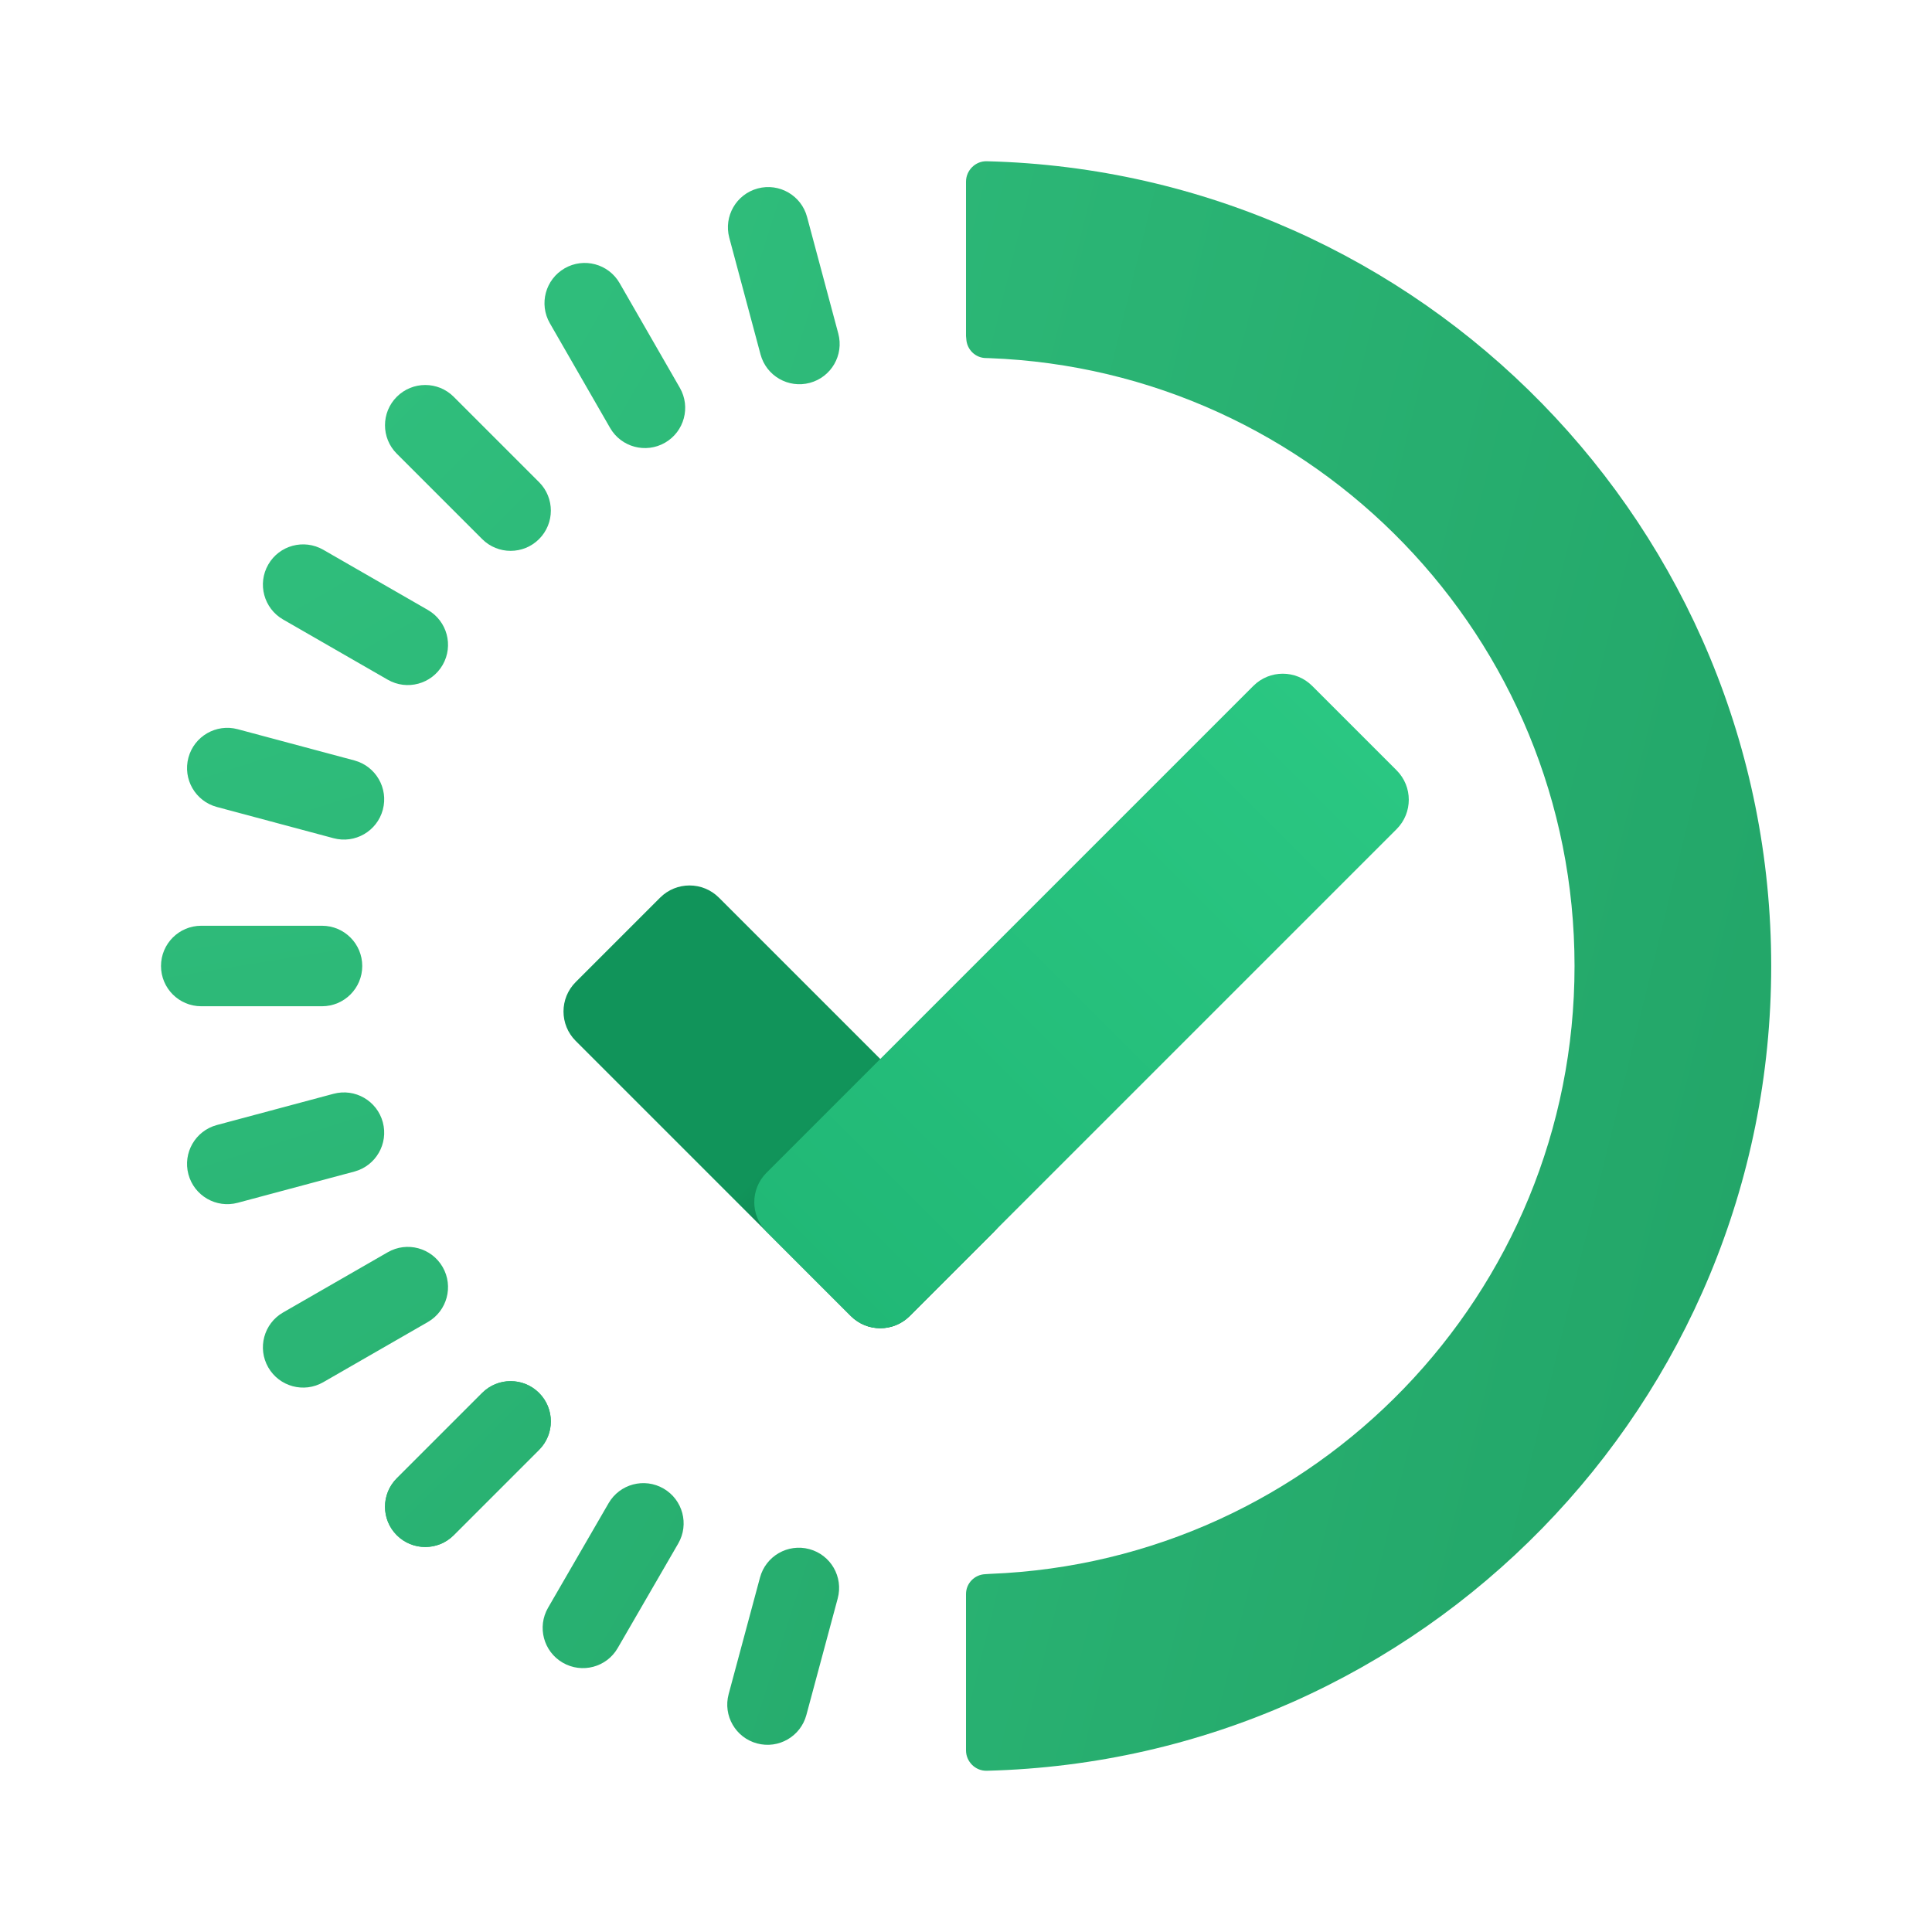
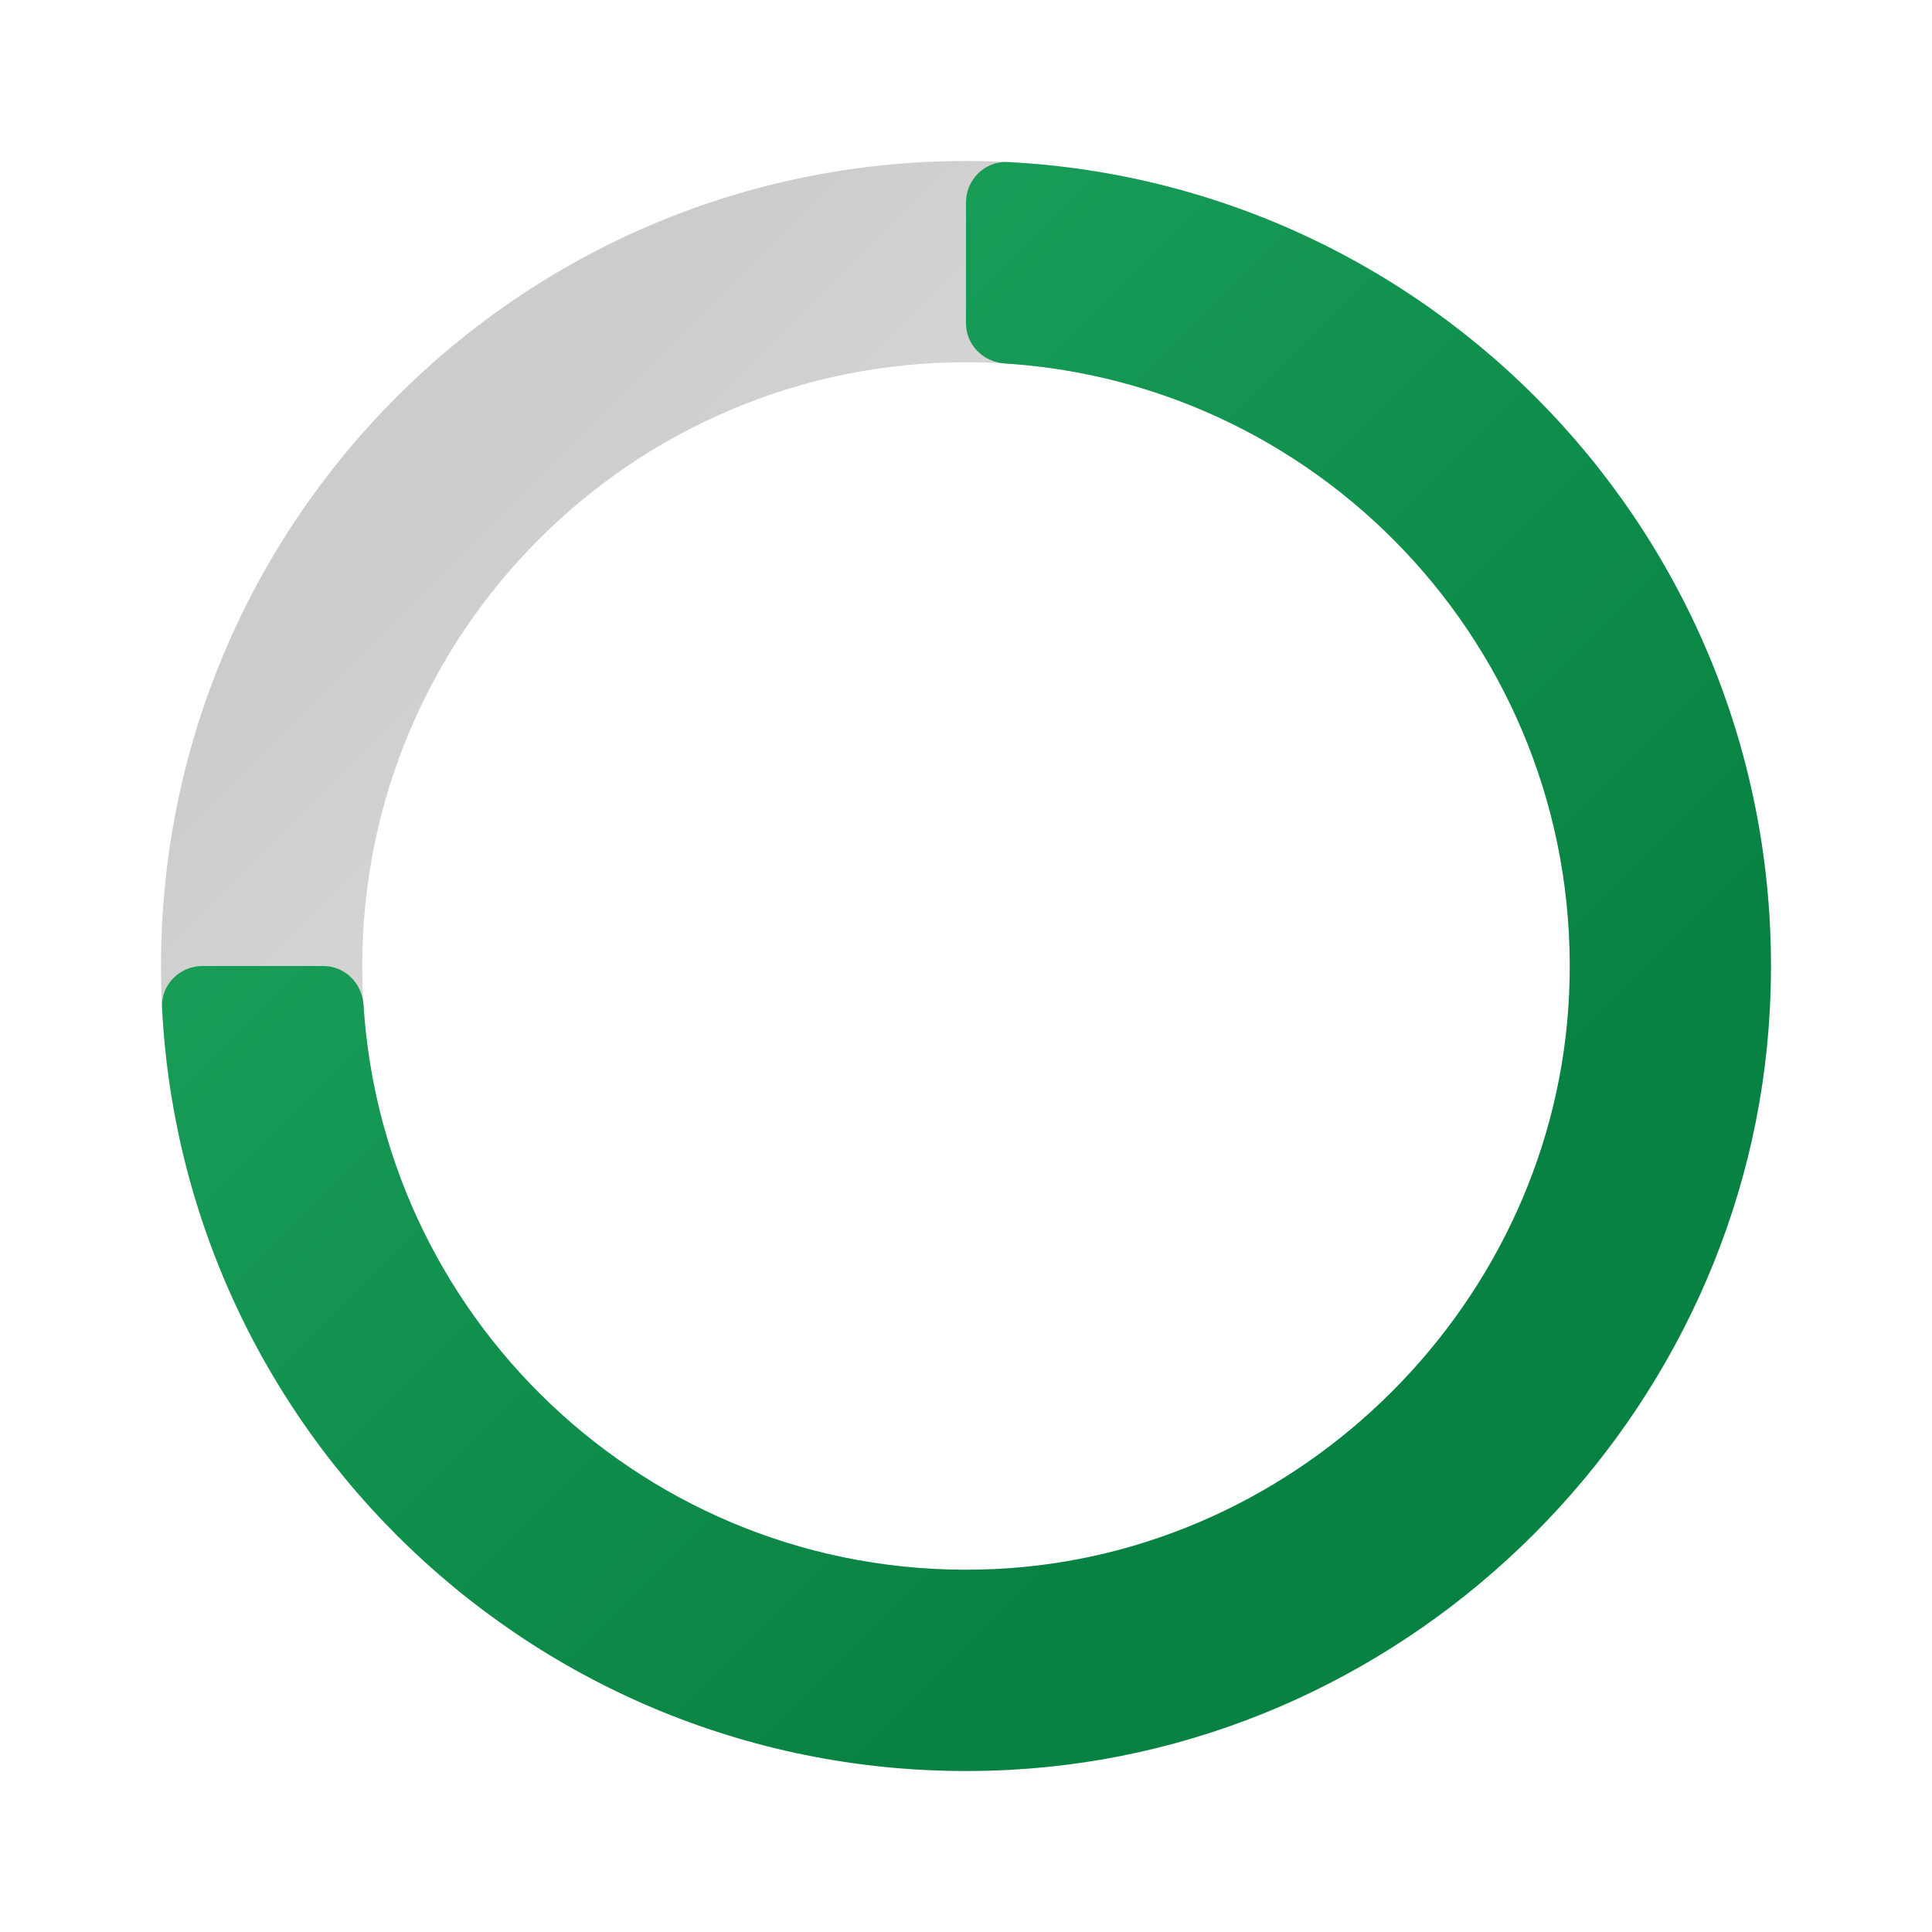
<svg xmlns="http://www.w3.org/2000/svg" xmlns:xlink="http://www.w3.org/1999/xlink" width="512px" height="512px" viewBox="0 0 512 512" version="1.1">
  <defs>
-     <linearGradient gradientUnits="objectBoundingBox" x1="-2.133" y1="-6.082" x2="6.092" y2="14.48" id="gradient_1">
-       <stop offset="0%" stop-color="#33C481" />
-       <stop offset="100%" stop-color="#21A366" />
+     <linearGradient gradientUnits="objectBoundingBox" x1="0.997" y1="0.997" x2="0.196" y2="0.196" id="gradient_1">
+       <stop offset="0%" stop-color="#FFFFFF" />
+       <stop offset="24.2%" stop-color="#F2F2F2" />
+       <stop offset="100%" stop-color="#CCCCCC" />
    </linearGradient>
-     <linearGradient gradientUnits="objectBoundingBox" x1="-4.818" y1="-4.818" x2="5.162" y2="5.162" id="gradient_2">
-       <stop offset="0%" stop-color="#33C481" />
-       <stop offset="100%" stop-color="#21A366" />
-     </linearGradient>
-     <linearGradient gradientUnits="objectBoundingBox" x1="-1.815" y1="-1.815" x2="8.165" y2="8.165" id="gradient_3">
-       <stop offset="0%" stop-color="#33C481" />
-       <stop offset="100%" stop-color="#21A366" />
-     </linearGradient>
-     <linearGradient gradientUnits="objectBoundingBox" x1="-1.667" y1="-2.351" x2="7.274" y2="9.414" id="gradient_4">
-       <stop offset="0%" stop-color="#33C481" />
-       <stop offset="100%" stop-color="#21A366" />
-     </linearGradient>
-     <linearGradient gradientUnits="objectBoundingBox" x1="-1.786" y1="-3.533" x2="6.609" y2="11.278" id="gradient_5">
-       <stop offset="0%" stop-color="#33C481" />
-       <stop offset="100%" stop-color="#21A366" />
-     </linearGradient>
-     <linearGradient gradientUnits="objectBoundingBox" x1="-4.818" y1="-4.818" x2="5.162" y2="5.161" id="gradient_6">
-       <stop offset="0%" stop-color="#33C481" />
-       <stop offset="100%" stop-color="#21A366" />
-     </linearGradient>
-     <linearGradient gradientUnits="objectBoundingBox" x1="-3.564" y1="-4.847" x2="5.377" y2="6.916" id="gradient_7">
-       <stop offset="0%" stop-color="#33C481" />
-       <stop offset="100%" stop-color="#21A366" />
-     </linearGradient>
-     <linearGradient gradientUnits="objectBoundingBox" x1="-2.71" y1="-5.164" x2="5.684" y2="9.647" id="gradient_8">
-       <stop offset="0%" stop-color="#33C481" />
-       <stop offset="100%" stop-color="#21A366" />
-     </linearGradient>
-     <linearGradient gradientUnits="objectBoundingBox" x1="-2.351" y1="-1.667" x2="9.412" y2="7.274" id="gradient_9">
-       <stop offset="0%" stop-color="#33C481" />
-       <stop offset="100%" stop-color="#21A366" />
-     </linearGradient>
-     <linearGradient gradientUnits="objectBoundingBox" x1="-3.534" y1="-1.786" x2="11.277" y2="6.609" id="gradient_10">
-       <stop offset="0%" stop-color="#33C481" />
-       <stop offset="100%" stop-color="#21A366" />
-     </linearGradient>
-     <linearGradient gradientUnits="objectBoundingBox" x1="-9.608" y1="-5.237" x2="5.188" y2="3.161" id="gradient_11">
-       <stop offset="0%" stop-color="#33C481" />
-       <stop offset="100%" stop-color="#21A366" />
-     </linearGradient>
-     <linearGradient gradientUnits="objectBoundingBox" x1="-6.667" y1="-4.962" x2="5.073" y2="3.985" id="gradient_12">
-       <stop offset="0%" stop-color="#33C481" />
-       <stop offset="100%" stop-color="#21A366" />
-     </linearGradient>
-     <linearGradient gradientUnits="objectBoundingBox" x1="-0.988" y1="-0.102" x2="1.068" y2="0.927" id="gradient_13">
-       <stop offset="0%" stop-color="#33C481" />
-       <stop offset="100%" stop-color="#21A366" />
-     </linearGradient>
-     <linearGradient gradientUnits="objectBoundingBox" x1="0.87" y1="0.87" x2="0.121" y2="0.121" id="gradient_14">
-       <stop offset="10.8%" stop-color="#0D7044" />
-       <stop offset="43.3%" stop-color="#11945A" />
-     </linearGradient>
-     <linearGradient gradientUnits="objectBoundingBox" x1="0.917" y1="0.083" x2="0.083" y2="0.917" id="gradient_15">
-       <stop offset="0%" stop-color="#2AC782" />
-       <stop offset="100%" stop-color="#21B876" />
+     <linearGradient gradientUnits="objectBoundingBox" x1="-0.005" y1="-0.005" x2="0.716" y2="0.716" id="gradient_2">
+       <stop offset="0%" stop-color="#21AD64" />
+       <stop offset="100%" stop-color="#088242" />
    </linearGradient>
    <path d="M512 0L512 0L512 512L0 512L0 0L512 0Z" id="path_1" />
    <clipPath id="clip_1">
      <use xlink:href="#path_1" />
    </clipPath>
  </defs>
  <g id="ProgressBar" clip-path="url(#clip_1)">
    <path d="M512 0L512 0L512 512L0 512L0 0L512 0Z" id="ProgressBar" fill="none" stroke="none" />
-     <path d="M85.333 266.667L53.333 266.667C47.435 266.667 42.667 261.888 42.667 256C42.667 250.112 47.435 245.333 53.333 245.333L85.333 245.333C91.232 245.333 96 250.112 96 256C96 261.888 91.232 266.667 85.333 266.667L85.333 266.667Z" id="Shape" fill="url(#gradient_1)" stroke="none" />
-     <path d="M105.152 391.765L127.776 369.141C131.947 364.971 138.699 364.981 142.859 369.141C147.019 373.301 147.029 380.053 142.859 384.224L120.235 406.848C116.064 411.019 109.312 411.008 105.152 406.848C100.992 402.688 100.981 395.936 105.152 391.765L105.152 391.765Z" id="Shape" fill="url(#gradient_2)" stroke="none" />
-     <path d="M120.235 105.152L142.859 127.776C147.029 131.947 147.019 138.699 142.859 142.859C138.699 147.019 131.947 147.029 127.776 142.859L105.152 120.235C100.981 116.064 100.992 109.312 105.152 105.152C109.312 100.992 116.064 100.981 120.235 105.152L120.235 105.152Z" id="Shape" fill="url(#gradient_3)" stroke="none" />
-     <path d="M85.653 145.685L113.387 161.643C118.496 164.587 120.245 171.104 117.312 176.203C114.379 181.301 107.861 183.072 102.752 180.128L75.019 164.171C69.909 161.227 68.16 154.709 71.093 149.611C74.016 144.512 80.533 142.752 85.653 145.685L85.653 145.685Z" id="Shape" fill="url(#gradient_4)" stroke="none" />
-     <path d="M62.997 193.248L93.909 201.525C99.605 203.051 102.976 208.907 101.451 214.592C99.925 220.277 94.08 223.659 88.384 222.133L57.472 213.856C51.776 212.331 48.405 206.475 49.931 200.789C51.456 195.104 57.301 191.723 62.997 193.248L62.997 193.248Z" id="Shape" fill="url(#gradient_5)" stroke="none" />
-     <path d="M142.859 369.141C147.019 373.301 147.029 380.053 142.859 384.224L120.235 406.848C116.064 411.019 109.312 411.008 105.152 406.848C100.992 402.688 100.981 395.936 105.152 391.765L127.776 369.141C131.947 364.971 138.699 364.971 142.859 369.141L142.859 369.141Z" id="Shape" fill="url(#gradient_6)" stroke="none" />
-     <path d="M117.312 335.787C120.245 340.885 118.496 347.413 113.387 350.347L85.653 366.304C80.544 369.248 74.027 367.477 71.093 362.379C68.16 357.28 69.909 350.752 75.019 347.819L102.752 331.861C107.861 328.917 114.379 330.688 117.312 335.787L117.312 335.787Z" id="Shape" fill="url(#gradient_7)" stroke="none" />
-     <path d="M101.451 297.408C102.976 303.093 99.605 308.949 93.909 310.475L62.997 318.752C57.301 320.277 51.456 316.896 49.931 311.211C48.405 305.525 51.776 299.669 57.472 298.144L88.384 289.867C94.091 288.341 99.925 291.723 101.451 297.408L101.451 297.408Z" id="Shape" fill="url(#gradient_8)" stroke="none" />
-     <path d="M176.235 117.323C171.136 120.256 164.608 118.507 161.675 113.397L145.717 85.664C142.773 80.555 144.544 74.037 149.643 71.104C154.741 68.171 161.269 69.92 164.203 75.029L180.16 102.763C183.104 107.872 181.333 114.389 176.235 117.323L176.235 117.323Z" id="Shape" fill="url(#gradient_9)" stroke="none" />
-     <path d="M214.613 101.461C208.928 102.987 203.072 99.616 201.547 93.92L193.269 63.008C191.744 57.312 195.125 51.467 200.811 49.941C206.496 48.416 212.352 51.787 213.877 57.483L222.155 88.395C223.68 94.091 220.299 99.936 214.613 101.461L214.613 101.461Z" id="Shape" fill="url(#gradient_10)" stroke="none" />
-     <path d="M200.629 462.027C194.944 460.501 191.563 454.656 193.099 448.96L201.408 418.059C202.944 412.363 208.789 409.003 214.475 410.528C220.16 412.053 223.541 417.899 222.005 423.595L213.696 454.496C212.16 460.192 206.315 463.552 200.629 462.027L200.629 462.027Z" id="Shape" fill="url(#gradient_11)" stroke="none" />
-     <path d="M149.131 440.629C144.032 437.675 142.293 431.157 145.248 426.059L161.28 398.368C164.235 393.259 170.763 391.531 175.851 394.485C180.949 397.44 182.688 403.957 179.733 409.056L163.701 436.747C160.757 441.856 154.229 443.584 149.131 440.629L149.131 440.629Z" id="Shape" fill="url(#gradient_12)" stroke="none" />
-     <path d="M261.504 42.731C258.496 42.656 256 45.141 256 48.16L256 89.056C256 89.056 256.064 89.835 256.075 89.845C256.235 92.651 258.507 94.891 261.355 94.891C261.365 94.891 261.92 94.901 262.176 94.912C348.363 98.133 417.269 169.035 417.269 256.011C417.269 342.901 348.512 413.739 262.432 417.088C262.069 417.099 261.12 417.173 261.099 417.173C258.272 417.291 256 419.584 256 422.453C256 422.507 256 463.851 256 463.851C256 466.869 258.496 469.344 261.504 469.269C376.8 466.368 469.387 371.989 469.387 256C469.387 140.011 376.8 45.632 261.504 42.731L261.504 42.731Z" id="Shape" fill="url(#gradient_13)" stroke="none" />
-     <path d="M225.483 348.768L152.565 275.851C148.256 271.541 148.256 264.565 152.565 260.256L174.933 237.888C179.243 233.579 186.219 233.579 190.528 237.888L263.445 310.805C267.755 315.115 267.755 322.091 263.445 326.4L241.077 348.768C236.768 353.067 229.792 353.067 225.483 348.768L225.483 348.768Z" id="Shape" fill="url(#gradient_14)" stroke="none" />
-     <path d="M203.115 310.805L332.149 181.771C336.459 177.461 343.435 177.461 347.744 181.771L370.112 204.139C374.421 208.448 374.421 215.424 370.112 219.733L241.077 348.768C236.768 353.077 229.792 353.077 225.483 348.768L203.115 326.4C198.816 322.091 198.816 315.115 203.115 310.805L203.115 310.805Z" id="Shape" fill="url(#gradient_15)" stroke="none" />
+     <path d="M256 42.667C138.176 42.667 42.667 138.176 42.667 256C42.667 373.824 138.176 469.333 256 469.333C373.824 469.333 469.333 373.824 469.333 256C469.333 138.176 373.824 42.667 256 42.667L256 42.667ZM256 416C167.637 416 96 344.363 96 256C96 167.637 167.637 96 256 96C344.363 96 416 167.637 416 256C416 344.363 344.363 416 256 416L256 416Z" id="Shape" fill="url(#gradient_1)" fill-rule="evenodd" stroke="none" />
+     <path d="M256 53.643L256 85.664C256 91.424 260.576 95.957 266.325 96.32C352.341 101.803 419.883 175.253 415.829 263.541C412.085 345.013 345.045 412.064 263.563 415.819C175.264 419.883 101.813 352.341 96.331 266.315C95.957 260.576 91.424 256 85.664 256L53.643 256C47.627 256 42.635 260.981 42.944 266.987C48.853 383.467 148.181 475.296 267.488 469.035C375.168 463.392 463.381 375.168 469.024 267.488C475.285 148.171 383.456 48.853 266.987 42.944C260.981 42.645 256 47.637 256 53.643L256 53.643Z" id="Shape" fill="url(#gradient_2)" stroke="none" />
  </g>
</svg>
